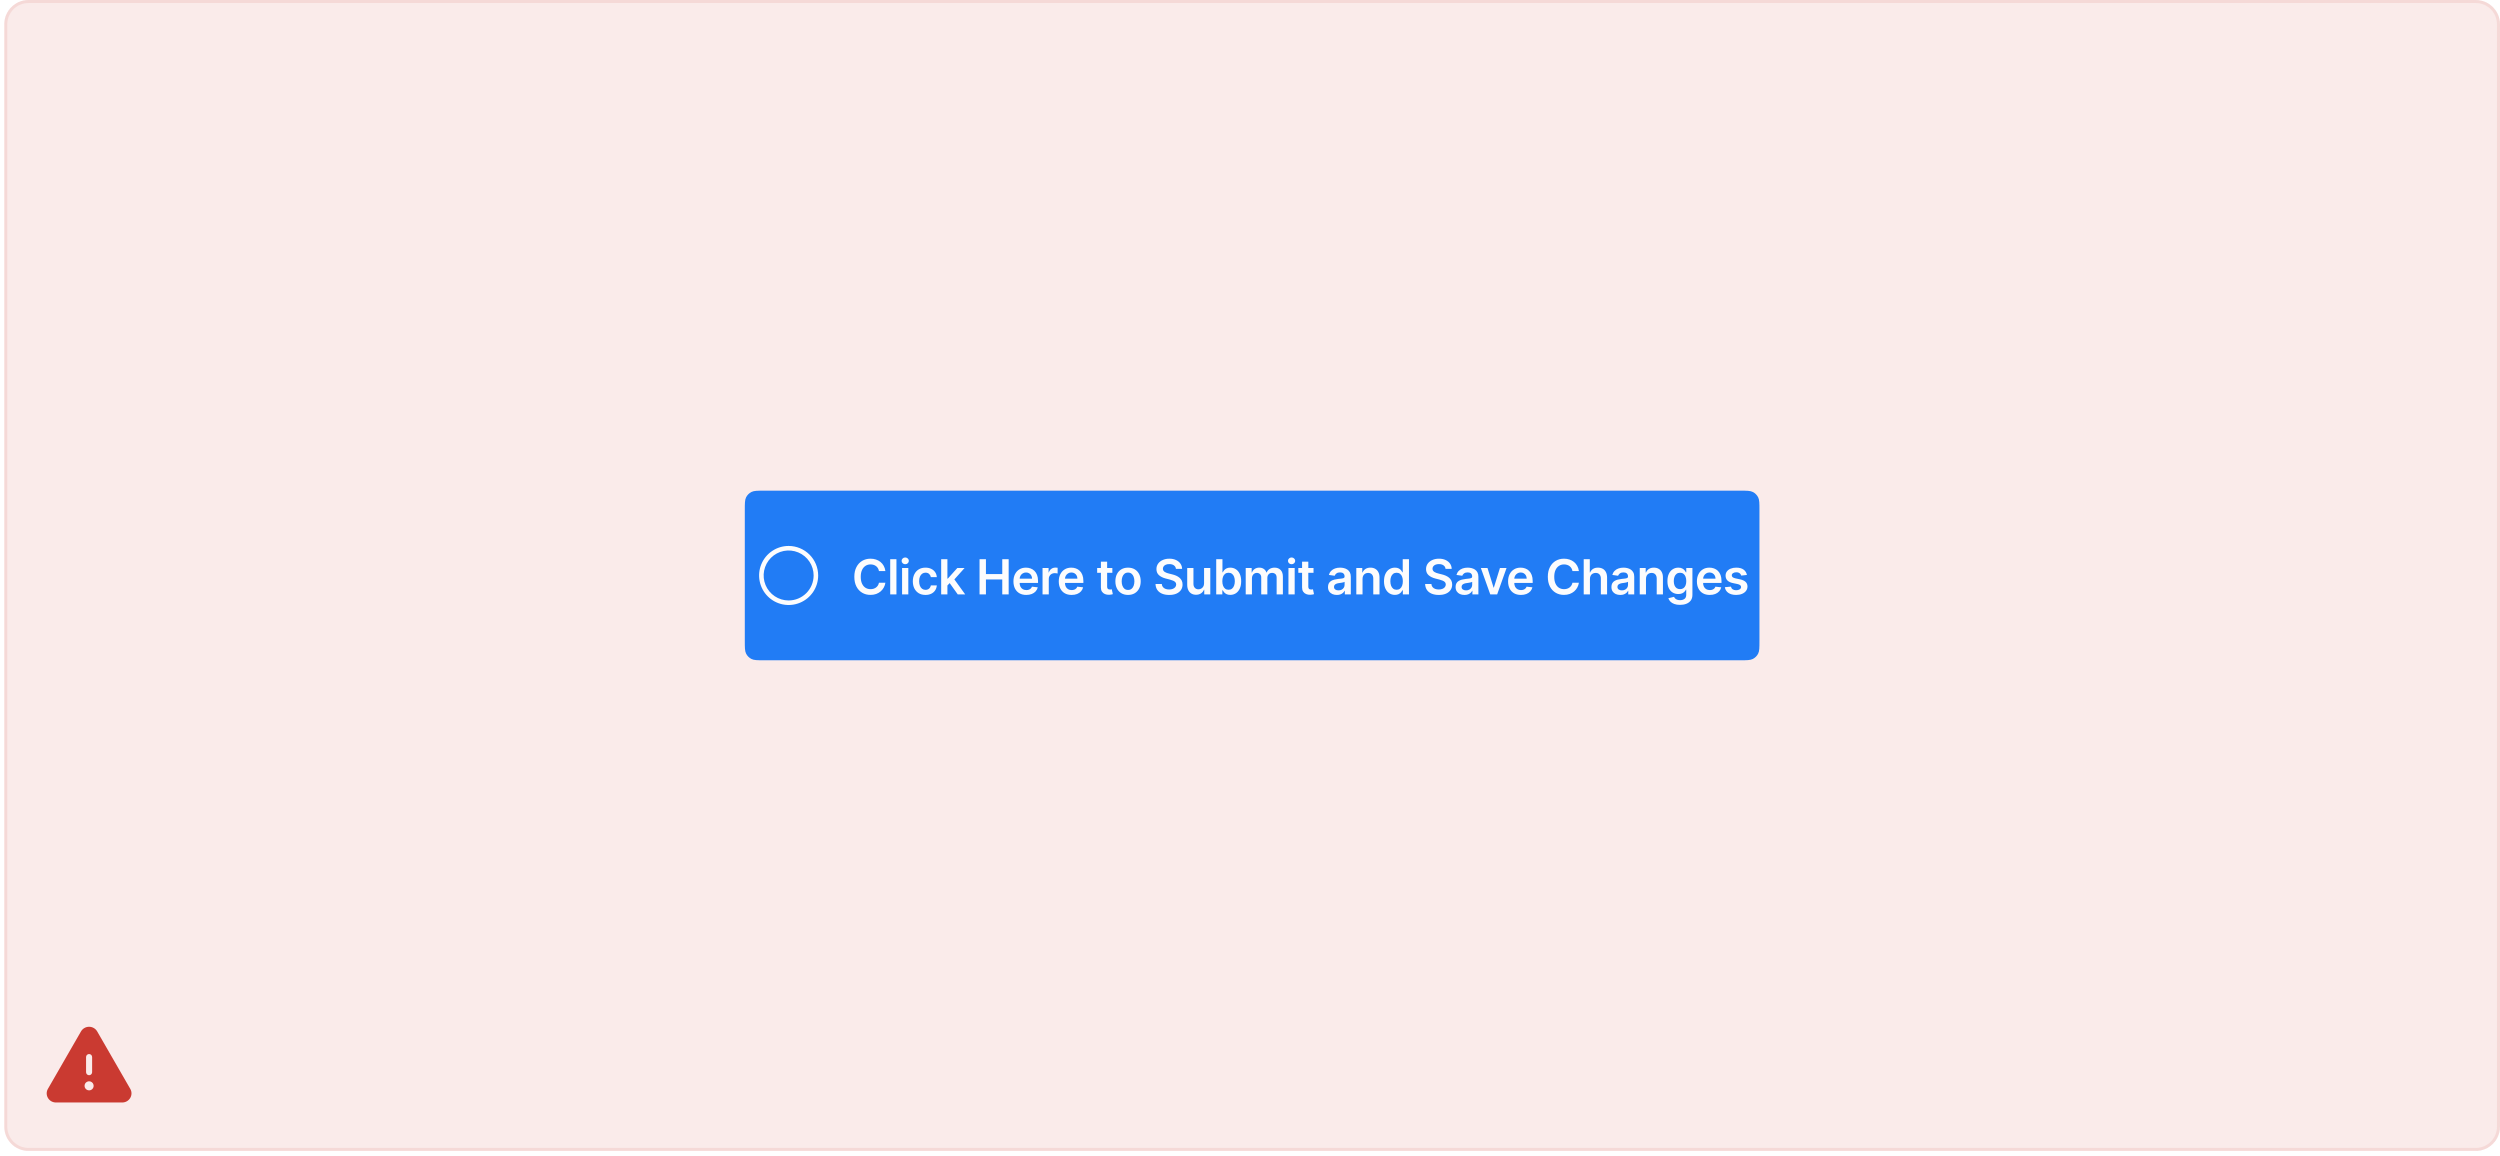
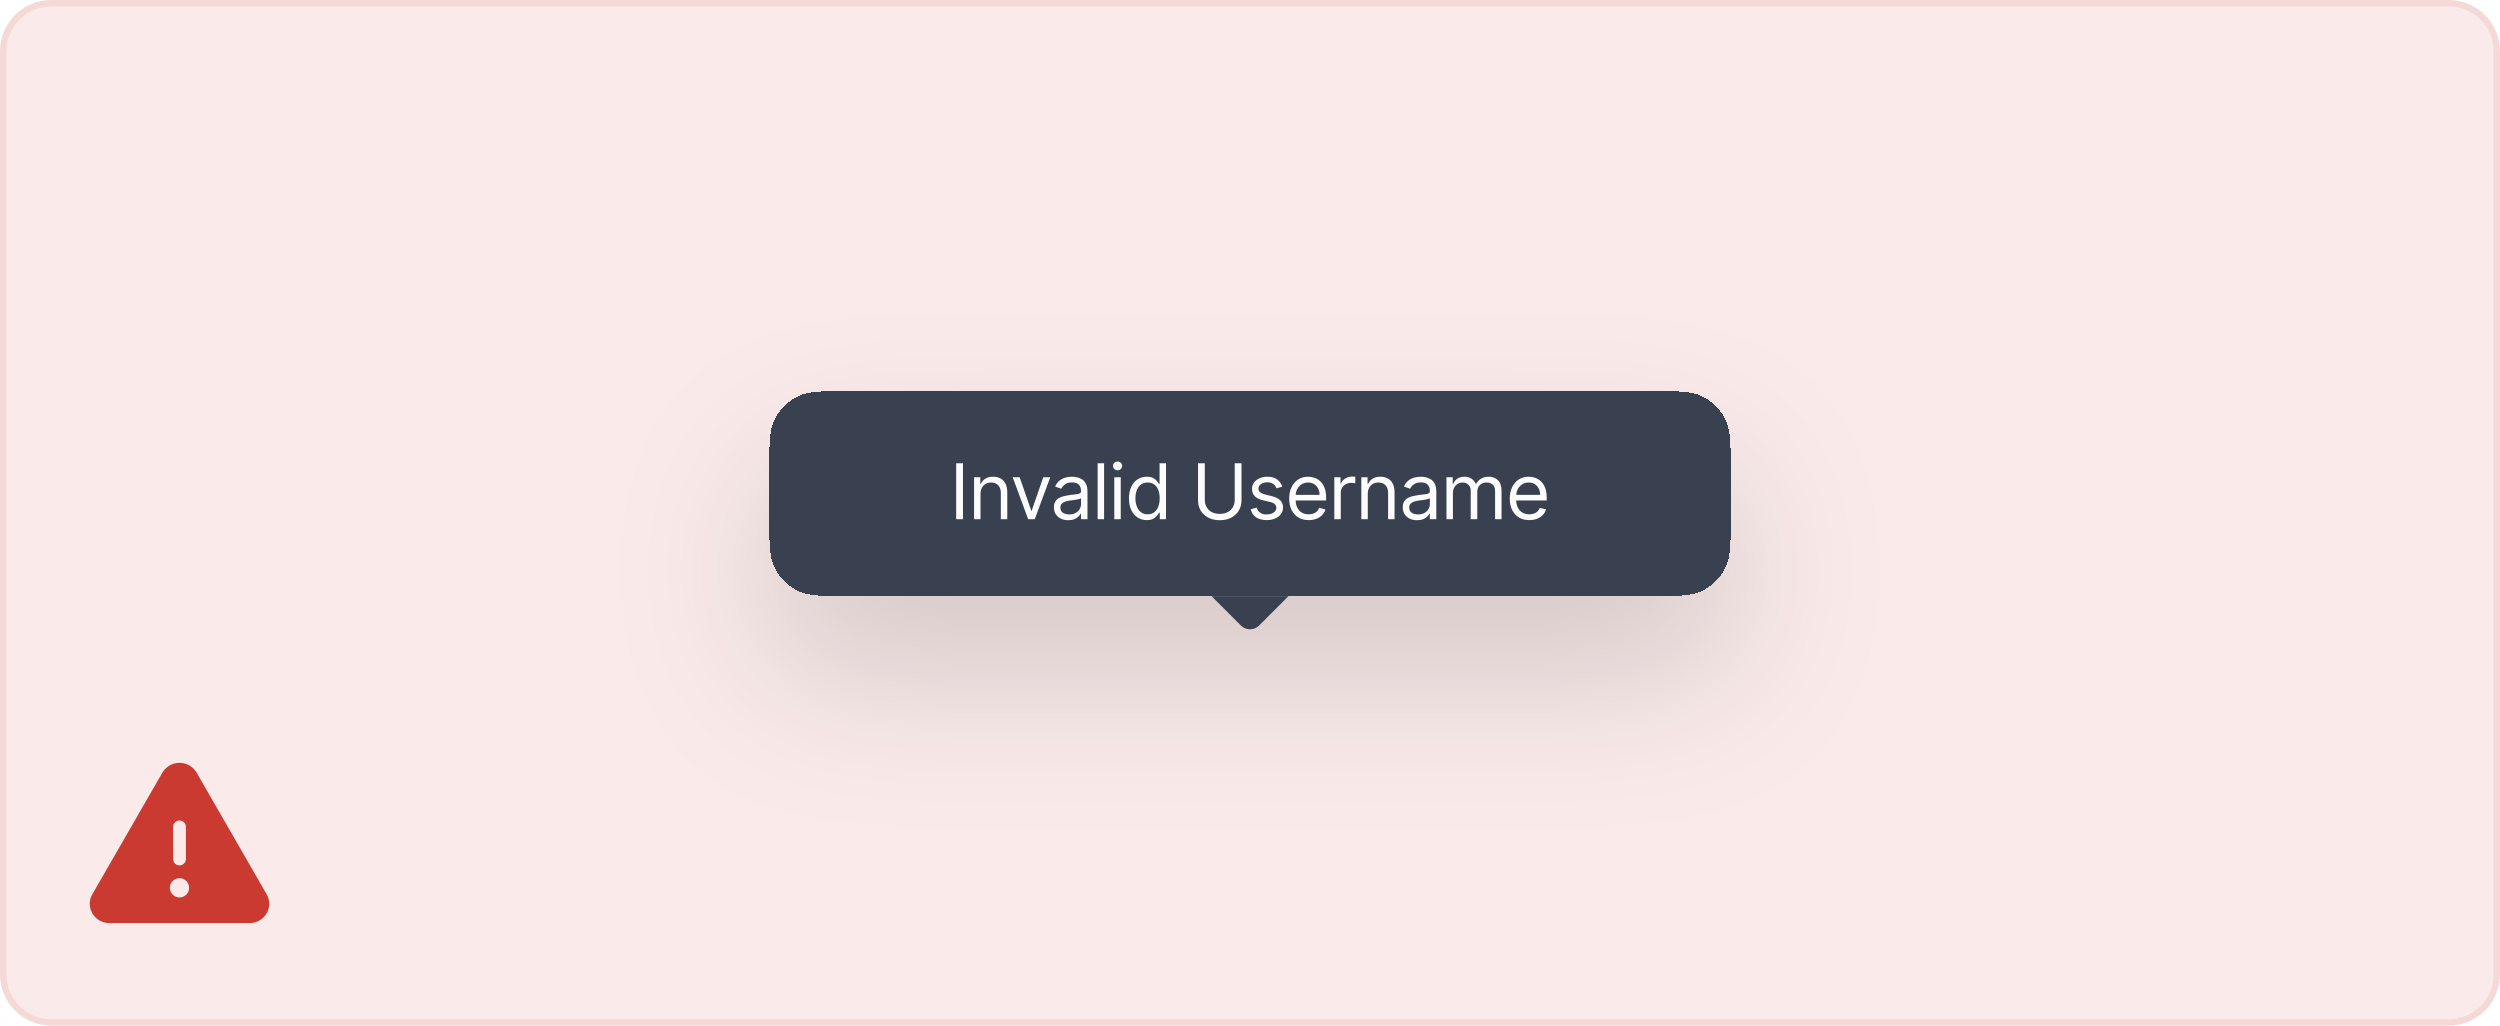
- <svg xmlns="http://www.w3.org/2000/svg" width="396" height="183" viewBox="0 0 396 183" fill="none">
-   <rect x="0.676" width="395.324" height="182.31" rx="3.838" fill="#CA3A31" fill-opacity="0.1" />
-   <path d="M20.637 172.48L15.392 163.373C15.261 163.149 15.074 162.964 14.85 162.836C14.625 162.707 14.371 162.64 14.112 162.64C13.853 162.64 13.599 162.707 13.374 162.836C13.15 162.964 12.963 163.149 12.832 163.373L7.587 172.48C7.461 172.696 7.395 172.941 7.395 173.191C7.395 173.441 7.461 173.687 7.587 173.903C7.716 174.127 7.903 174.313 8.128 174.442C8.353 174.57 8.608 174.636 8.867 174.634H19.356C19.615 174.636 19.87 174.57 20.095 174.441C20.32 174.313 20.506 174.127 20.635 173.903C20.762 173.687 20.828 173.442 20.829 173.192C20.829 172.942 20.762 172.696 20.637 172.48ZM13.632 167.437C13.632 167.31 13.683 167.188 13.773 167.098C13.863 167.008 13.985 166.958 14.112 166.958C14.239 166.958 14.361 167.008 14.451 167.098C14.541 167.188 14.592 167.31 14.592 167.437V169.836C14.592 169.963 14.541 170.085 14.451 170.175C14.361 170.265 14.239 170.316 14.112 170.316C13.985 170.316 13.863 170.265 13.773 170.175C13.683 170.085 13.632 169.963 13.632 169.836V167.437ZM14.112 172.715C13.97 172.715 13.83 172.672 13.712 172.593C13.594 172.514 13.501 172.402 13.447 172.27C13.393 172.139 13.378 171.994 13.406 171.855C13.434 171.715 13.502 171.587 13.603 171.486C13.704 171.386 13.832 171.317 13.971 171.289C14.111 171.261 14.256 171.276 14.387 171.33C14.519 171.385 14.631 171.477 14.71 171.595C14.789 171.714 14.832 171.853 14.832 171.995C14.832 172.186 14.756 172.369 14.621 172.504C14.486 172.639 14.303 172.715 14.112 172.715Z" fill="#CA3A31" />
-   <path d="M117.977 80.792C117.977 79.717 117.977 79.18 118.186 78.769C118.37 78.408 118.663 78.115 119.024 77.931C119.435 77.722 119.972 77.722 121.047 77.722H275.626C276.701 77.722 277.238 77.722 277.649 77.931C278.01 78.115 278.304 78.408 278.488 78.769C278.697 79.18 278.697 79.717 278.697 80.792V101.518C278.697 102.593 278.697 103.13 278.488 103.541C278.304 103.902 278.01 104.195 277.649 104.379C277.238 104.588 276.701 104.588 275.626 104.588H121.047C119.972 104.588 119.435 104.588 119.024 104.379C118.663 104.195 118.37 103.902 118.186 103.541C117.977 103.13 117.977 102.593 117.977 101.518V80.792Z" fill="#217CF5" />
-   <path d="M124.92 86.478C123.995 86.478 123.09 86.752 122.321 87.266C121.552 87.78 120.952 88.51 120.598 89.365C120.244 90.22 120.152 91.16 120.332 92.068C120.513 92.975 120.958 93.809 121.612 94.463C122.266 95.117 123.1 95.562 124.007 95.743C124.915 95.924 125.855 95.831 126.71 95.477C127.565 95.123 128.295 94.523 128.809 93.754C129.323 92.985 129.598 92.08 129.598 91.155C129.596 89.915 129.103 88.726 128.226 87.849C127.349 86.972 126.16 86.479 124.92 86.478ZM124.92 95.113C124.137 95.113 123.372 94.881 122.721 94.446C122.07 94.011 121.563 93.393 121.263 92.67C120.964 91.947 120.885 91.151 121.038 90.383C121.191 89.615 121.568 88.91 122.121 88.356C122.675 87.803 123.38 87.426 124.148 87.273C124.915 87.121 125.711 87.199 126.435 87.499C127.158 87.798 127.776 88.305 128.211 88.956C128.646 89.607 128.878 90.372 128.878 91.155C128.877 92.205 128.459 93.211 127.717 93.953C126.975 94.695 125.969 95.112 124.92 95.113Z" fill="#FCFCFD" />
-   <path d="M140.246 90.456H139.227C139.198 90.289 139.144 90.141 139.066 90.012C138.988 89.881 138.89 89.77 138.774 89.679C138.658 89.588 138.525 89.52 138.376 89.475C138.229 89.428 138.07 89.404 137.899 89.404C137.596 89.404 137.327 89.48 137.092 89.633C136.858 89.784 136.674 90.005 136.542 90.298C136.409 90.589 136.343 90.944 136.343 91.364C136.343 91.791 136.409 92.151 136.542 92.443C136.676 92.734 136.86 92.954 137.092 93.103C137.327 93.25 137.595 93.324 137.896 93.324C138.064 93.324 138.22 93.302 138.365 93.258C138.512 93.213 138.644 93.147 138.761 93.059C138.879 92.972 138.978 92.865 139.058 92.738C139.139 92.611 139.196 92.465 139.227 92.302L140.246 92.307C140.208 92.572 140.125 92.821 139.998 93.054C139.873 93.287 139.708 93.492 139.505 93.67C139.301 93.846 139.063 93.984 138.791 94.084C138.518 94.183 138.215 94.232 137.883 94.232C137.392 94.232 136.954 94.118 136.569 93.891C136.184 93.664 135.88 93.336 135.658 92.907C135.437 92.478 135.326 91.964 135.326 91.364C135.326 90.762 135.438 90.248 135.661 89.821C135.885 89.392 136.189 89.064 136.574 88.837C136.96 88.61 137.396 88.496 137.883 88.496C138.194 88.496 138.483 88.54 138.75 88.627C139.017 88.714 139.255 88.843 139.464 89.011C139.673 89.179 139.845 89.384 139.979 89.627C140.115 89.869 140.204 90.145 140.246 90.456ZM141.996 88.573V94.155H141.009V88.573H141.996ZM142.89 94.155V89.968H143.877V94.155H142.89ZM143.386 89.374C143.23 89.374 143.096 89.322 142.983 89.219C142.87 89.113 142.814 88.987 142.814 88.84C142.814 88.691 142.87 88.564 142.983 88.461C143.096 88.355 143.23 88.303 143.386 88.303C143.545 88.303 143.679 88.355 143.79 88.461C143.903 88.564 143.959 88.691 143.959 88.84C143.959 88.987 143.903 89.113 143.79 89.219C143.679 89.322 143.545 89.374 143.386 89.374ZM146.598 94.237C146.18 94.237 145.821 94.145 145.522 93.962C145.223 93.778 144.994 93.525 144.832 93.201C144.672 92.876 144.592 92.501 144.592 92.078C144.592 91.653 144.674 91.278 144.837 90.952C145.001 90.625 145.232 90.371 145.53 90.189C145.83 90.005 146.184 89.914 146.593 89.914C146.933 89.914 147.233 89.976 147.495 90.102C147.759 90.225 147.968 90.401 148.125 90.628C148.281 90.853 148.37 91.117 148.392 91.418H147.449C147.411 91.217 147.32 91.049 147.176 90.914C147.034 90.778 146.844 90.71 146.606 90.71C146.405 90.71 146.228 90.764 146.075 90.873C145.922 90.981 145.803 91.135 145.718 91.337C145.634 91.538 145.592 91.78 145.592 92.062C145.592 92.347 145.634 92.592 145.718 92.798C145.801 93.001 145.919 93.159 146.069 93.269C146.222 93.378 146.401 93.433 146.606 93.433C146.752 93.433 146.882 93.406 146.996 93.351C147.113 93.295 147.21 93.214 147.288 93.109C147.366 93.003 147.42 92.875 147.449 92.724H148.392C148.368 93.02 148.281 93.283 148.13 93.512C147.979 93.739 147.774 93.917 147.514 94.046C147.254 94.173 146.949 94.237 146.598 94.237ZM149.982 92.841L149.979 91.65H150.137L151.642 89.968H152.795L150.944 92.029H150.74L149.982 92.841ZM149.082 94.155V88.573H150.069V94.155H149.082ZM151.71 94.155L150.347 92.25L151.012 91.555L152.89 94.155H151.71ZM155.16 94.155V88.573H156.172V90.936H158.759V88.573H159.773V94.155H158.759V91.784H156.172V94.155H155.16ZM162.563 94.237C162.143 94.237 161.78 94.15 161.475 93.975C161.171 93.799 160.938 93.55 160.774 93.228C160.611 92.905 160.529 92.524 160.529 92.086C160.529 91.656 160.611 91.278 160.774 90.952C160.94 90.625 161.171 90.371 161.467 90.189C161.763 90.005 162.111 89.914 162.511 89.914C162.769 89.914 163.012 89.956 163.241 90.039C163.472 90.121 163.676 90.248 163.852 90.421C164.03 90.593 164.17 90.813 164.272 91.08C164.374 91.346 164.424 91.662 164.424 92.029V92.332H160.992V91.666H163.479C163.477 91.478 163.436 91.309 163.356 91.162C163.276 91.013 163.164 90.896 163.021 90.811C162.879 90.725 162.713 90.683 162.524 90.683C162.323 90.683 162.146 90.731 161.993 90.83C161.84 90.926 161.721 91.053 161.636 91.211C161.552 91.368 161.509 91.539 161.508 91.727V92.307C161.508 92.551 161.552 92.76 161.641 92.934C161.73 93.107 161.855 93.239 162.015 93.332C162.175 93.423 162.362 93.468 162.576 93.468C162.72 93.468 162.85 93.448 162.966 93.408C163.082 93.367 163.183 93.306 163.269 93.226C163.354 93.146 163.419 93.047 163.462 92.929L164.384 93.032C164.325 93.276 164.215 93.488 164.051 93.67C163.889 93.85 163.682 93.99 163.429 94.09C163.177 94.188 162.888 94.237 162.563 94.237ZM165.139 94.155V89.968H166.096V90.666H166.14C166.216 90.424 166.347 90.238 166.532 90.107C166.719 89.975 166.933 89.908 167.173 89.908C167.227 89.908 167.288 89.911 167.355 89.916C167.425 89.92 167.482 89.927 167.527 89.936V90.843C167.485 90.829 167.419 90.816 167.328 90.805C167.239 90.792 167.153 90.786 167.069 90.786C166.889 90.786 166.728 90.825 166.584 90.903C166.442 90.98 166.33 91.086 166.249 91.222C166.167 91.359 166.126 91.516 166.126 91.694V94.155H165.139ZM169.744 94.237C169.324 94.237 168.962 94.15 168.656 93.975C168.353 93.799 168.119 93.55 167.956 93.228C167.792 92.905 167.71 92.524 167.71 92.086C167.71 91.656 167.792 91.278 167.956 90.952C168.121 90.625 168.352 90.371 168.648 90.189C168.944 90.005 169.292 89.914 169.692 89.914C169.95 89.914 170.194 89.956 170.423 90.039C170.654 90.121 170.857 90.248 171.033 90.421C171.211 90.593 171.351 90.813 171.453 91.08C171.555 91.346 171.606 91.662 171.606 92.029V92.332H168.174V91.666H170.66C170.658 91.478 170.617 91.309 170.537 91.162C170.457 91.013 170.346 90.896 170.202 90.811C170.06 90.725 169.895 90.683 169.706 90.683C169.504 90.683 169.327 90.731 169.174 90.83C169.022 90.926 168.903 91.053 168.817 91.211C168.734 91.368 168.691 91.539 168.689 91.727V92.307C168.689 92.551 168.734 92.76 168.823 92.934C168.912 93.107 169.036 93.239 169.196 93.332C169.356 93.423 169.543 93.468 169.758 93.468C169.901 93.468 170.031 93.448 170.147 93.408C170.264 93.367 170.365 93.306 170.45 93.226C170.535 93.146 170.6 93.047 170.644 92.929L171.565 93.032C171.507 93.276 171.396 93.488 171.232 93.67C171.071 93.85 170.863 93.99 170.611 94.09C170.358 94.188 170.069 94.237 169.744 94.237ZM176.196 89.968V90.731H173.789V89.968H176.196ZM174.383 88.965H175.37V92.896C175.37 93.029 175.39 93.13 175.43 93.201C175.471 93.27 175.526 93.317 175.593 93.343C175.66 93.368 175.735 93.381 175.817 93.381C175.878 93.381 175.935 93.377 175.986 93.368C176.038 93.358 176.078 93.35 176.106 93.343L176.272 94.114C176.219 94.133 176.144 94.153 176.046 94.174C175.949 94.196 175.831 94.209 175.691 94.213C175.444 94.22 175.222 94.183 175.023 94.101C174.825 94.017 174.668 93.888 174.552 93.714C174.437 93.539 174.381 93.321 174.383 93.059V88.965ZM178.682 94.237C178.273 94.237 177.919 94.147 177.619 93.967C177.319 93.787 177.087 93.536 176.921 93.212C176.758 92.889 176.676 92.511 176.676 92.078C176.676 91.646 176.758 91.267 176.921 90.941C177.087 90.616 177.319 90.364 177.619 90.184C177.919 90.004 178.273 89.914 178.682 89.914C179.091 89.914 179.446 90.004 179.745 90.184C180.045 90.364 180.277 90.616 180.441 90.941C180.606 91.267 180.689 91.646 180.689 92.078C180.689 92.511 180.606 92.889 180.441 93.212C180.277 93.536 180.045 93.787 179.745 93.967C179.446 94.147 179.091 94.237 178.682 94.237ZM178.688 93.447C178.909 93.447 179.095 93.386 179.244 93.264C179.393 93.14 179.504 92.975 179.576 92.768C179.651 92.561 179.688 92.33 179.688 92.075C179.688 91.819 179.651 91.588 179.576 91.38C179.504 91.171 179.393 91.005 179.244 90.881C179.095 90.758 178.909 90.696 178.688 90.696C178.461 90.696 178.272 90.758 178.121 90.881C177.972 91.005 177.86 91.171 177.785 91.38C177.713 91.588 177.676 91.819 177.676 92.075C177.676 92.33 177.713 92.561 177.785 92.768C177.86 92.975 177.972 93.14 178.121 93.264C178.272 93.386 178.461 93.447 178.688 93.447ZM186.268 90.107C186.242 89.869 186.135 89.684 185.946 89.551C185.759 89.418 185.516 89.352 185.216 89.352C185.005 89.352 184.824 89.384 184.673 89.448C184.522 89.511 184.407 89.597 184.327 89.707C184.247 89.816 184.206 89.94 184.204 90.08C184.204 90.196 184.231 90.297 184.283 90.383C184.338 90.468 184.412 90.541 184.504 90.601C184.597 90.659 184.7 90.708 184.812 90.748C184.925 90.788 185.038 90.822 185.153 90.849L185.676 90.98C185.887 91.029 186.09 91.095 186.284 91.179C186.48 91.262 186.656 91.368 186.81 91.495C186.967 91.622 187.09 91.775 187.181 91.956C187.272 92.135 187.317 92.346 187.317 92.588C187.317 92.915 187.234 93.203 187.067 93.452C186.899 93.699 186.658 93.893 186.341 94.033C186.027 94.171 185.646 94.24 185.199 94.24C184.765 94.24 184.388 94.172 184.068 94.038C183.75 93.904 183.501 93.707 183.321 93.449C183.143 93.191 183.047 92.877 183.032 92.506H184.027C184.042 92.701 184.102 92.862 184.207 92.991C184.312 93.12 184.45 93.217 184.619 93.28C184.79 93.344 184.98 93.376 185.191 93.376C185.411 93.376 185.604 93.343 185.769 93.278C185.936 93.21 186.067 93.118 186.162 92.999C186.256 92.879 186.304 92.74 186.306 92.58C186.304 92.434 186.262 92.314 186.178 92.22C186.094 92.124 185.977 92.044 185.826 91.98C185.677 91.915 185.503 91.856 185.303 91.805L184.668 91.642C184.208 91.524 183.845 91.345 183.577 91.105C183.312 90.863 183.179 90.543 183.179 90.143C183.179 89.814 183.268 89.526 183.447 89.279C183.626 89.031 183.871 88.84 184.18 88.703C184.489 88.565 184.839 88.496 185.229 88.496C185.625 88.496 185.973 88.565 186.271 88.703C186.57 88.84 186.806 89.03 186.977 89.273C187.147 89.515 187.236 89.793 187.241 90.107H186.268ZM190.724 92.394V89.968H191.711V94.155H190.754V93.411H190.71C190.616 93.645 190.461 93.837 190.244 93.986C190.03 94.135 189.765 94.21 189.451 94.21C189.177 94.21 188.934 94.149 188.723 94.027C188.514 93.904 188.351 93.725 188.233 93.49C188.114 93.254 188.055 92.969 188.055 92.634V89.968H189.042V92.482C189.042 92.747 189.115 92.958 189.26 93.114C189.406 93.27 189.596 93.348 189.833 93.348C189.978 93.348 190.119 93.313 190.255 93.242C190.392 93.171 190.503 93.066 190.591 92.926C190.68 92.784 190.724 92.607 190.724 92.394ZM192.649 94.155V88.573H193.636V90.661H193.677C193.728 90.559 193.8 90.451 193.892 90.336C193.985 90.22 194.11 90.121 194.268 90.039C194.427 89.956 194.628 89.914 194.874 89.914C195.197 89.914 195.489 89.996 195.749 90.162C196.01 90.325 196.217 90.568 196.37 90.89C196.525 91.21 196.602 91.602 196.602 92.067C196.602 92.527 196.526 92.918 196.376 93.239C196.225 93.561 196.019 93.806 195.76 93.975C195.5 94.144 195.205 94.229 194.876 94.229C194.636 94.229 194.437 94.189 194.279 94.109C194.121 94.029 193.994 93.933 193.898 93.82C193.803 93.706 193.73 93.597 193.677 93.496H193.62V94.155H192.649ZM193.617 92.062C193.617 92.332 193.655 92.57 193.731 92.773C193.81 92.977 193.921 93.136 194.067 93.25C194.214 93.363 194.392 93.419 194.601 93.419C194.819 93.419 195.002 93.361 195.149 93.245C195.296 93.127 195.407 92.966 195.481 92.762C195.558 92.557 195.596 92.323 195.596 92.062C195.596 91.802 195.559 91.571 195.484 91.369C195.41 91.168 195.299 91.01 195.152 90.895C195.004 90.781 194.821 90.723 194.601 90.723C194.39 90.723 194.211 90.779 194.064 90.89C193.917 91.001 193.805 91.156 193.729 91.356C193.654 91.556 193.617 91.791 193.617 92.062ZM197.321 94.155V89.968H198.264V90.68H198.313C198.4 90.44 198.545 90.253 198.746 90.118C198.948 89.982 199.189 89.914 199.469 89.914C199.752 89.914 199.991 89.983 200.186 90.121C200.382 90.257 200.52 90.444 200.6 90.68H200.644C200.736 90.447 200.893 90.262 201.113 90.124C201.334 89.984 201.597 89.914 201.9 89.914C202.286 89.914 202.6 90.035 202.844 90.279C203.087 90.522 203.209 90.878 203.209 91.345V94.155H202.219V91.498C202.219 91.238 202.15 91.048 202.012 90.928C201.874 90.806 201.705 90.745 201.505 90.745C201.267 90.745 201.081 90.82 200.946 90.969C200.814 91.116 200.747 91.308 200.747 91.544V94.155H199.78V91.457C199.78 91.24 199.714 91.068 199.583 90.939C199.454 90.81 199.285 90.745 199.076 90.745C198.935 90.745 198.806 90.781 198.689 90.854C198.573 90.925 198.48 91.026 198.411 91.157C198.342 91.286 198.308 91.437 198.308 91.609V94.155H197.321ZM204.09 94.155V89.968H205.077V94.155H204.09ZM204.586 89.374C204.43 89.374 204.295 89.322 204.183 89.219C204.07 89.113 204.014 88.987 204.014 88.84C204.014 88.691 204.07 88.564 204.183 88.461C204.295 88.355 204.43 88.303 204.586 88.303C204.744 88.303 204.879 88.355 204.989 88.461C205.102 88.564 205.159 88.691 205.159 88.84C205.159 88.987 205.102 89.113 204.989 89.219C204.879 89.322 204.744 89.374 204.586 89.374ZM208.062 89.968V90.731H205.655V89.968H208.062ZM206.25 88.965H207.236V92.896C207.236 93.029 207.256 93.13 207.296 93.201C207.338 93.27 207.393 93.317 207.46 93.343C207.527 93.368 207.602 93.381 207.683 93.381C207.745 93.381 207.802 93.377 207.852 93.368C207.905 93.358 207.945 93.35 207.972 93.343L208.139 94.114C208.086 94.133 208.01 94.153 207.912 94.174C207.816 94.196 207.698 94.209 207.558 94.213C207.311 94.22 207.088 94.183 206.89 94.101C206.692 94.017 206.535 93.888 206.419 93.714C206.304 93.539 206.248 93.321 206.25 93.059V88.965ZM211.757 94.24C211.491 94.24 211.252 94.192 211.04 94.098C210.829 94.002 210.662 93.86 210.538 93.673C210.416 93.486 210.355 93.255 210.355 92.98C210.355 92.744 210.399 92.549 210.486 92.394C210.574 92.24 210.693 92.116 210.843 92.024C210.994 91.931 211.164 91.861 211.353 91.814C211.544 91.765 211.741 91.729 211.945 91.707C212.19 91.682 212.389 91.659 212.542 91.639C212.694 91.617 212.805 91.585 212.874 91.541C212.945 91.496 212.981 91.426 212.981 91.331V91.315C212.981 91.109 212.92 90.951 212.798 90.838C212.676 90.725 212.501 90.669 212.272 90.669C212.03 90.669 211.838 90.722 211.697 90.827C211.557 90.932 211.462 91.057 211.413 91.2L210.492 91.07C210.564 90.815 210.684 90.603 210.852 90.432C211.019 90.259 211.223 90.13 211.465 90.045C211.707 89.957 211.974 89.914 212.266 89.914C212.468 89.914 212.669 89.937 212.869 89.985C213.069 90.032 213.251 90.11 213.417 90.219C213.582 90.326 213.715 90.473 213.815 90.658C213.916 90.843 213.967 91.075 213.967 91.353V94.155H213.019V93.58H212.986C212.926 93.696 212.842 93.805 212.732 93.907C212.625 94.007 212.49 94.088 212.326 94.15C212.165 94.21 211.975 94.24 211.757 94.24ZM212.013 93.515C212.211 93.515 212.383 93.476 212.528 93.397C212.673 93.317 212.785 93.212 212.863 93.081C212.943 92.95 212.983 92.808 212.983 92.653V92.16C212.952 92.185 212.9 92.209 212.825 92.231C212.752 92.253 212.671 92.272 212.58 92.288C212.489 92.304 212.399 92.319 212.31 92.332C212.221 92.344 212.144 92.355 212.078 92.364C211.931 92.384 211.799 92.417 211.683 92.463C211.567 92.508 211.475 92.572 211.408 92.653C211.34 92.733 211.307 92.837 211.307 92.964C211.307 93.146 211.373 93.283 211.506 93.376C211.638 93.468 211.807 93.515 212.013 93.515ZM215.826 91.702V94.155H214.84V89.968H215.783V90.68H215.832C215.928 90.445 216.082 90.259 216.293 90.121C216.505 89.983 216.768 89.914 217.08 89.914C217.369 89.914 217.621 89.975 217.835 90.099C218.052 90.223 218.219 90.402 218.337 90.636C218.457 90.871 218.516 91.155 218.514 91.489V94.155H217.527V91.642C217.527 91.362 217.455 91.143 217.309 90.985C217.166 90.827 216.967 90.748 216.712 90.748C216.54 90.748 216.386 90.786 216.252 90.862C216.119 90.937 216.014 91.045 215.938 91.187C215.864 91.329 215.826 91.5 215.826 91.702ZM220.951 94.229C220.622 94.229 220.328 94.144 220.068 93.975C219.808 93.806 219.603 93.561 219.452 93.239C219.301 92.918 219.226 92.527 219.226 92.067C219.226 91.602 219.302 91.21 219.455 90.89C219.609 90.568 219.817 90.325 220.079 90.162C220.341 89.996 220.632 89.914 220.954 89.914C221.199 89.914 221.401 89.956 221.559 90.039C221.717 90.121 221.842 90.22 221.935 90.336C222.028 90.451 222.1 90.559 222.151 90.661H222.191V88.573H223.181V94.155H222.21V93.496H222.151C222.1 93.597 222.026 93.706 221.93 93.82C221.833 93.933 221.706 94.029 221.548 94.109C221.39 94.189 221.191 94.229 220.951 94.229ZM221.226 93.419C221.435 93.419 221.614 93.363 221.761 93.25C221.908 93.136 222.02 92.977 222.096 92.773C222.172 92.57 222.21 92.332 222.21 92.062C222.21 91.791 222.172 91.556 222.096 91.356C222.022 91.156 221.911 91.001 221.763 90.89C221.618 90.779 221.439 90.723 221.226 90.723C221.007 90.723 220.823 90.781 220.676 90.895C220.529 91.01 220.418 91.168 220.343 91.369C220.269 91.571 220.231 91.802 220.231 92.062C220.231 92.323 220.269 92.557 220.343 92.762C220.42 92.966 220.531 93.127 220.679 93.245C220.828 93.361 221.01 93.419 221.226 93.419ZM228.974 90.107C228.949 89.869 228.842 89.684 228.653 89.551C228.465 89.418 228.222 89.352 227.922 89.352C227.711 89.352 227.53 89.384 227.38 89.448C227.229 89.511 227.113 89.597 227.033 89.707C226.953 89.816 226.912 89.94 226.911 90.08C226.911 90.196 226.937 90.297 226.99 90.383C227.044 90.468 227.118 90.541 227.211 90.601C227.303 90.659 227.406 90.708 227.519 90.748C227.631 90.788 227.745 90.822 227.859 90.849L228.383 90.98C228.593 91.029 228.796 91.095 228.991 91.179C229.187 91.262 229.362 91.368 229.517 91.495C229.673 91.622 229.796 91.775 229.887 91.956C229.978 92.135 230.024 92.346 230.024 92.588C230.024 92.915 229.94 93.203 229.773 93.452C229.606 93.699 229.364 93.893 229.048 94.033C228.733 94.171 228.353 94.24 227.906 94.24C227.471 94.24 227.094 94.172 226.774 94.038C226.456 93.904 226.207 93.707 226.027 93.449C225.849 93.191 225.753 92.877 225.739 92.506H226.733C226.748 92.701 226.808 92.862 226.913 92.991C227.019 93.12 227.156 93.217 227.325 93.28C227.496 93.344 227.687 93.376 227.897 93.376C228.117 93.376 228.31 93.343 228.475 93.278C228.643 93.21 228.773 93.118 228.868 92.999C228.962 92.879 229.011 92.74 229.012 92.58C229.011 92.434 228.968 92.314 228.884 92.22C228.801 92.124 228.683 92.044 228.533 91.98C228.384 91.915 228.209 91.856 228.009 91.805L227.374 91.642C226.914 91.524 226.551 91.345 226.284 91.105C226.018 90.863 225.886 90.543 225.886 90.143C225.886 89.814 225.975 89.526 226.153 89.279C226.333 89.031 226.577 88.84 226.886 88.703C227.195 88.565 227.545 88.496 227.936 88.496C228.332 88.496 228.679 88.565 228.977 88.703C229.277 88.84 229.512 89.03 229.683 89.273C229.854 89.515 229.942 89.793 229.947 90.107H228.974ZM231.967 94.24C231.701 94.24 231.462 94.192 231.25 94.098C231.039 94.002 230.872 93.86 230.748 93.673C230.626 93.486 230.565 93.255 230.565 92.98C230.565 92.744 230.609 92.549 230.696 92.394C230.784 92.24 230.903 92.116 231.053 92.024C231.204 91.931 231.374 91.861 231.563 91.814C231.754 91.765 231.951 91.729 232.155 91.707C232.4 91.682 232.599 91.659 232.752 91.639C232.904 91.617 233.015 91.585 233.084 91.541C233.155 91.496 233.191 91.426 233.191 91.331V91.315C233.191 91.109 233.13 90.951 233.008 90.838C232.886 90.725 232.711 90.669 232.482 90.669C232.24 90.669 232.048 90.722 231.907 90.827C231.767 90.932 231.672 91.057 231.623 91.2L230.702 91.07C230.774 90.815 230.894 90.603 231.062 90.432C231.229 90.259 231.433 90.13 231.675 90.045C231.917 89.957 232.184 89.914 232.476 89.914C232.678 89.914 232.879 89.937 233.079 89.985C233.279 90.032 233.461 90.11 233.627 90.219C233.792 90.326 233.925 90.473 234.025 90.658C234.126 90.843 234.177 91.075 234.177 91.353V94.155H233.229V93.58H233.196C233.136 93.696 233.051 93.805 232.942 93.907C232.835 94.007 232.7 94.088 232.536 94.15C232.375 94.21 232.185 94.24 231.967 94.24ZM232.223 93.515C232.421 93.515 232.593 93.476 232.738 93.397C232.883 93.317 232.995 93.212 233.073 93.081C233.153 92.95 233.193 92.808 233.193 92.653V92.16C233.162 92.185 233.11 92.209 233.035 92.231C232.962 92.253 232.881 92.272 232.79 92.288C232.699 92.304 232.609 92.319 232.52 92.332C232.431 92.344 232.354 92.355 232.288 92.364C232.141 92.384 232.009 92.417 231.893 92.463C231.777 92.508 231.685 92.572 231.618 92.653C231.55 92.733 231.517 92.837 231.517 92.964C231.517 93.146 231.583 93.283 231.716 93.376C231.848 93.468 232.017 93.515 232.223 93.515ZM238.64 89.968L237.149 94.155H236.058L234.567 89.968H235.619L236.582 93.079H236.625L237.59 89.968H238.64ZM240.914 94.237C240.494 94.237 240.131 94.15 239.826 93.975C239.523 93.799 239.289 93.55 239.126 93.228C238.962 92.905 238.88 92.524 238.88 92.086C238.88 91.656 238.962 91.278 239.126 90.952C239.291 90.625 239.522 90.371 239.818 90.189C240.114 90.005 240.462 89.914 240.862 89.914C241.12 89.914 241.363 89.956 241.592 90.039C241.823 90.121 242.027 90.248 242.203 90.421C242.381 90.593 242.521 90.813 242.623 91.08C242.725 91.346 242.776 91.662 242.776 92.029V92.332H239.344V91.666H241.83C241.828 91.478 241.787 91.309 241.707 91.162C241.627 91.013 241.515 90.896 241.372 90.811C241.23 90.725 241.065 90.683 240.876 90.683C240.674 90.683 240.497 90.731 240.344 90.83C240.191 90.926 240.072 91.053 239.987 91.211C239.903 91.368 239.861 91.539 239.859 91.727V92.307C239.859 92.551 239.903 92.76 239.992 92.934C240.081 93.107 240.206 93.239 240.366 93.332C240.526 93.423 240.713 93.468 240.927 93.468C241.071 93.468 241.201 93.448 241.317 93.408C241.433 93.367 241.534 93.306 241.62 93.226C241.705 93.146 241.77 93.047 241.813 92.929L242.735 93.032C242.676 93.276 242.566 93.488 242.402 93.67C242.24 93.85 242.033 93.99 241.781 94.09C241.528 94.188 241.239 94.237 240.914 94.237ZM250.097 90.456H249.077C249.048 90.289 248.994 90.141 248.916 90.012C248.838 89.881 248.741 89.77 248.625 89.679C248.508 89.588 248.376 89.52 248.227 89.475C248.079 89.428 247.92 89.404 247.75 89.404C247.446 89.404 247.177 89.48 246.943 89.633C246.708 89.784 246.525 90.005 246.392 90.298C246.259 90.589 246.193 90.944 246.193 91.364C246.193 91.791 246.259 92.151 246.392 92.443C246.527 92.734 246.71 92.954 246.943 93.103C247.177 93.25 247.445 93.324 247.747 93.324C247.914 93.324 248.07 93.302 248.216 93.258C248.363 93.213 248.495 93.147 248.611 93.059C248.729 92.972 248.828 92.865 248.908 92.738C248.99 92.611 249.046 92.465 249.077 92.302L250.097 92.307C250.058 92.572 249.976 92.821 249.849 93.054C249.723 93.287 249.559 93.492 249.355 93.67C249.152 93.846 248.914 93.984 248.641 94.084C248.368 94.183 248.066 94.232 247.733 94.232C247.243 94.232 246.805 94.118 246.419 93.891C246.034 93.664 245.731 93.336 245.509 92.907C245.287 92.478 245.176 91.964 245.176 91.364C245.176 90.762 245.288 90.248 245.512 89.821C245.735 89.392 246.04 89.064 246.425 88.837C246.81 88.61 247.246 88.496 247.733 88.496C248.044 88.496 248.333 88.54 248.6 88.627C248.867 88.714 249.105 88.843 249.314 89.011C249.523 89.179 249.695 89.384 249.83 89.627C249.966 89.869 250.055 90.145 250.097 90.456ZM251.846 91.702V94.155H250.859V88.573H251.824V90.68H251.873C251.971 90.444 252.123 90.257 252.329 90.121C252.536 89.983 252.799 89.914 253.119 89.914C253.41 89.914 253.663 89.975 253.88 90.096C254.096 90.218 254.263 90.396 254.381 90.631C254.501 90.865 254.561 91.151 254.561 91.489V94.155H253.574V91.642C253.574 91.36 253.502 91.141 253.356 90.985C253.213 90.827 253.011 90.748 252.751 90.748C252.577 90.748 252.42 90.786 252.282 90.862C252.146 90.937 252.039 91.045 251.961 91.187C251.884 91.329 251.846 91.5 251.846 91.702ZM256.652 94.24C256.386 94.24 256.148 94.192 255.935 94.098C255.724 94.002 255.557 93.86 255.433 93.673C255.312 93.486 255.251 93.255 255.251 92.98C255.251 92.744 255.294 92.549 255.382 92.394C255.469 92.24 255.588 92.116 255.739 92.024C255.889 91.931 256.059 91.861 256.248 91.814C256.439 91.765 256.636 91.729 256.84 91.707C257.085 91.682 257.284 91.659 257.437 91.639C257.59 91.617 257.7 91.585 257.769 91.541C257.84 91.496 257.876 91.426 257.876 91.331V91.315C257.876 91.109 257.815 90.951 257.693 90.838C257.571 90.725 257.396 90.669 257.167 90.669C256.925 90.669 256.734 90.722 256.592 90.827C256.452 90.932 256.357 91.057 256.308 91.2L255.387 91.07C255.46 90.815 255.58 90.603 255.747 90.432C255.914 90.259 256.118 90.13 256.36 90.045C256.602 89.957 256.869 89.914 257.162 89.914C257.363 89.914 257.564 89.937 257.764 89.985C257.964 90.032 258.147 90.11 258.312 90.219C258.477 90.326 258.61 90.473 258.71 90.658C258.812 90.843 258.863 91.075 258.863 91.353V94.155H257.914V93.58H257.881C257.821 93.696 257.737 93.805 257.628 93.907C257.52 94.007 257.385 94.088 257.222 94.15C257.06 94.21 256.87 94.24 256.652 94.24ZM256.908 93.515C257.106 93.515 257.278 93.476 257.423 93.397C257.569 93.317 257.68 93.212 257.759 93.081C257.838 92.95 257.878 92.808 257.878 92.653V92.16C257.848 92.185 257.795 92.209 257.72 92.231C257.648 92.253 257.566 92.272 257.475 92.288C257.384 92.304 257.294 92.319 257.205 92.332C257.116 92.344 257.039 92.355 256.973 92.364C256.826 92.384 256.695 92.417 256.578 92.463C256.462 92.508 256.37 92.572 256.303 92.653C256.236 92.733 256.202 92.837 256.202 92.964C256.202 93.146 256.268 93.283 256.401 93.376C256.534 93.468 256.703 93.515 256.908 93.515ZM260.722 91.702V94.155H259.735V89.968H260.678V90.68H260.727C260.823 90.445 260.977 90.259 261.188 90.121C261.4 89.983 261.663 89.914 261.976 89.914C262.264 89.914 262.516 89.975 262.731 90.099C262.947 90.223 263.114 90.402 263.232 90.636C263.352 90.871 263.411 91.155 263.409 91.489V94.155H262.423V91.642C262.423 91.362 262.35 91.143 262.205 90.985C262.061 90.827 261.862 90.748 261.608 90.748C261.435 90.748 261.281 90.786 261.147 90.862C261.014 90.937 260.91 91.045 260.833 91.187C260.759 91.329 260.722 91.5 260.722 91.702ZM266.113 95.813C265.759 95.813 265.455 95.764 265.2 95.668C264.946 95.574 264.741 95.447 264.587 95.287C264.433 95.127 264.325 94.949 264.265 94.755L265.154 94.54C265.194 94.621 265.252 94.702 265.328 94.782C265.405 94.864 265.507 94.931 265.636 94.984C265.767 95.038 265.932 95.066 266.13 95.066C266.41 95.066 266.641 94.998 266.825 94.861C267.008 94.727 267.1 94.505 267.1 94.196V93.403H267.051C267 93.505 266.926 93.609 266.828 93.716C266.731 93.824 266.603 93.914 266.443 93.986C266.285 94.059 266.086 94.095 265.846 94.095C265.525 94.095 265.233 94.02 264.971 93.869C264.711 93.716 264.504 93.489 264.35 93.188C264.197 92.884 264.121 92.504 264.121 92.048C264.121 91.588 264.197 91.2 264.35 90.884C264.504 90.566 264.712 90.325 264.974 90.162C265.236 89.996 265.527 89.914 265.849 89.914C266.094 89.914 266.296 89.956 266.454 90.039C266.614 90.121 266.741 90.22 266.836 90.336C266.93 90.451 267.002 90.559 267.051 90.661H267.106V89.968H268.079V94.223C268.079 94.581 267.993 94.878 267.823 95.112C267.652 95.347 267.418 95.522 267.122 95.638C266.826 95.754 266.49 95.813 266.113 95.813ZM266.122 93.321C266.331 93.321 266.509 93.27 266.656 93.168C266.803 93.067 266.915 92.92 266.991 92.73C267.068 92.539 267.106 92.31 267.106 92.043C267.106 91.779 267.068 91.548 266.991 91.35C266.917 91.152 266.806 90.999 266.659 90.89C266.513 90.779 266.334 90.723 266.122 90.723C265.902 90.723 265.718 90.781 265.571 90.895C265.424 91.01 265.313 91.167 265.238 91.367C265.164 91.565 265.127 91.79 265.127 92.043C265.127 92.299 265.164 92.523 265.238 92.716C265.315 92.907 265.427 93.056 265.574 93.163C265.723 93.268 265.905 93.321 266.122 93.321ZM270.824 94.237C270.404 94.237 270.042 94.15 269.736 93.975C269.433 93.799 269.199 93.55 269.036 93.228C268.872 92.905 268.79 92.524 268.79 92.086C268.79 91.656 268.872 91.278 269.036 90.952C269.201 90.625 269.432 90.371 269.728 90.189C270.024 90.005 270.372 89.914 270.772 89.914C271.03 89.914 271.274 89.956 271.503 90.039C271.733 90.121 271.937 90.248 272.113 90.421C272.291 90.593 272.431 90.813 272.533 91.08C272.635 91.346 272.686 91.662 272.686 92.029V92.332H269.254V91.666H271.74C271.738 91.478 271.697 91.309 271.617 91.162C271.537 91.013 271.425 90.896 271.282 90.811C271.14 90.725 270.975 90.683 270.786 90.683C270.584 90.683 270.407 90.731 270.254 90.83C270.102 90.926 269.982 91.053 269.897 91.211C269.813 91.368 269.771 91.539 269.769 91.727V92.307C269.769 92.551 269.813 92.76 269.903 92.934C269.992 93.107 270.116 93.239 270.276 93.332C270.436 93.423 270.623 93.468 270.838 93.468C270.981 93.468 271.111 93.448 271.227 93.408C271.344 93.367 271.444 93.306 271.53 93.226C271.615 93.146 271.68 93.047 271.723 92.929L272.645 93.032C272.587 93.276 272.476 93.488 272.312 93.67C272.15 93.85 271.943 93.99 271.691 94.09C271.438 94.188 271.149 94.237 270.824 94.237ZM276.71 91.075L275.81 91.173C275.785 91.082 275.74 90.997 275.677 90.917C275.615 90.837 275.531 90.772 275.426 90.723C275.321 90.674 275.191 90.65 275.039 90.65C274.833 90.65 274.661 90.694 274.521 90.783C274.383 90.872 274.315 90.988 274.316 91.129C274.315 91.251 274.359 91.35 274.45 91.427C274.543 91.503 274.695 91.566 274.908 91.615L275.622 91.767C276.018 91.853 276.313 91.988 276.505 92.174C276.7 92.359 276.798 92.602 276.8 92.901C276.798 93.165 276.721 93.397 276.568 93.599C276.417 93.799 276.207 93.955 275.938 94.068C275.669 94.181 275.36 94.237 275.012 94.237C274.499 94.237 274.087 94.13 273.774 93.915C273.461 93.699 273.275 93.398 273.215 93.013L274.177 92.92C274.221 93.109 274.314 93.252 274.455 93.348C274.597 93.445 274.782 93.493 275.009 93.493C275.243 93.493 275.431 93.445 275.573 93.348C275.717 93.252 275.788 93.133 275.788 92.991C275.788 92.871 275.742 92.772 275.649 92.694C275.559 92.616 275.417 92.556 275.224 92.514L274.51 92.364C274.108 92.281 273.811 92.14 273.619 91.942C273.426 91.742 273.331 91.489 273.332 91.184C273.331 90.926 273.401 90.702 273.542 90.513C273.686 90.323 273.885 90.175 274.139 90.072C274.396 89.966 274.691 89.914 275.025 89.914C275.516 89.914 275.902 90.018 276.184 90.227C276.467 90.436 276.643 90.719 276.71 91.075Z" fill="#FCFCFD" />
-   <rect x="0.916" y="0.24" width="394.844" height="181.83" rx="3.598" stroke="#CA3A31" stroke-opacity="0.1" stroke-width="0.48" />
+ <svg xmlns="http://www.w3.org/2000/svg" width="390" height="160" viewBox="0 0 390 160" fill="none">
+   <rect width="390" height="160" rx="8" fill="#CA3A31" fill-opacity="0.1" />
+   <path d="M41.601 139.511L30.67 120.528C30.397 120.062 30.007 119.677 29.539 119.409C29.071 119.141 28.541 119 28.001 119C27.462 119 26.932 119.141 26.464 119.409C25.996 119.677 25.606 120.062 25.333 120.528L14.401 139.511C14.139 139.961 14 140.473 14 140.994C14 141.515 14.139 142.026 14.401 142.476C14.671 142.944 15.06 143.332 15.529 143.6C15.998 143.868 16.53 144.006 17.07 144H38.933C39.472 144.005 40.004 143.867 40.472 143.599C40.941 143.331 41.329 142.944 41.599 142.476C41.862 142.027 42.001 141.515 42.001 140.994C42.002 140.473 41.864 139.961 41.601 139.511ZM27.001 129C27.001 128.735 27.107 128.481 27.294 128.293C27.482 128.105 27.736 128 28.001 128C28.267 128 28.521 128.105 28.708 128.293C28.896 128.481 29.001 128.735 29.001 129V134C29.001 134.265 28.896 134.52 28.708 134.707C28.521 134.895 28.267 135 28.001 135C27.736 135 27.482 134.895 27.294 134.707C27.107 134.52 27.001 134.265 27.001 134V129ZM28.001 140C27.705 140 27.415 139.912 27.168 139.747C26.921 139.582 26.729 139.348 26.616 139.074C26.502 138.8 26.472 138.498 26.53 138.207C26.588 137.916 26.731 137.649 26.941 137.439C27.151 137.23 27.418 137.087 27.709 137.029C28 136.971 28.301 137.001 28.575 137.114C28.849 137.228 29.084 137.42 29.248 137.667C29.413 137.913 29.501 138.203 29.501 138.5C29.501 138.898 29.343 139.279 29.062 139.561C28.781 139.842 28.399 140 28.001 140Z" fill="#CA3A31" />
+   <g filter="url(#filter0_d_591_14166)">
+     <path d="M120 73.8C120 69.32 120 67.079 120.872 65.368C121.639 63.863 122.863 62.639 124.368 61.872C126.079 61 128.32 61 132.8 61H257.2C261.68 61 263.921 61 265.632 61.872C267.137 62.639 268.361 63.863 269.128 65.368C270 67.079 270 69.32 270 73.8V80.2C270 84.68 270 86.921 269.128 88.632C268.361 90.137 267.137 91.361 265.632 92.128C263.921 93 261.68 93 257.2 93H132.8C128.32 93 126.079 93 124.368 92.128C122.863 91.361 121.639 90.137 120.872 88.632C120 86.921 120 84.68 120 80.2V73.8Z" fill="#394150" shape-rendering="crispEdges" />
+     <path d="M150.221 72.273V81H149.164V72.273H150.221ZM152.959 77.062V81H151.954V74.454H152.925V75.477H153.01C153.164 75.145 153.397 74.878 153.709 74.676C154.022 74.472 154.425 74.369 154.92 74.369C155.363 74.369 155.751 74.46 156.083 74.642C156.415 74.821 156.674 75.094 156.858 75.46C157.043 75.824 157.135 76.284 157.135 76.841V81H156.13V76.909C156.13 76.395 155.996 75.994 155.729 75.707C155.462 75.418 155.096 75.273 154.63 75.273C154.309 75.273 154.022 75.342 153.769 75.481C153.519 75.621 153.322 75.824 153.177 76.091C153.032 76.358 152.959 76.682 152.959 77.062ZM163.841 74.454L161.421 81H160.398L157.977 74.454H159.068L160.875 79.671H160.943L162.75 74.454H163.841ZM166.645 81.153C166.231 81.153 165.854 81.075 165.516 80.919C165.178 80.76 164.91 80.531 164.711 80.233C164.512 79.932 164.412 79.568 164.412 79.142C164.412 78.767 164.486 78.463 164.634 78.23C164.782 77.994 164.979 77.81 165.226 77.676C165.474 77.543 165.746 77.443 166.045 77.378C166.346 77.31 166.648 77.256 166.952 77.216C167.35 77.165 167.672 77.126 167.92 77.101C168.17 77.072 168.351 77.026 168.465 76.96C168.581 76.895 168.64 76.781 168.64 76.619V76.585C168.64 76.165 168.525 75.838 168.295 75.605C168.067 75.372 167.722 75.256 167.259 75.256C166.779 75.256 166.403 75.361 166.13 75.571C165.857 75.781 165.665 76.006 165.555 76.244L164.6 75.903C164.77 75.506 164.998 75.196 165.282 74.974C165.569 74.75 165.881 74.594 166.219 74.506C166.56 74.415 166.895 74.369 167.225 74.369C167.435 74.369 167.677 74.395 167.949 74.446C168.225 74.494 168.491 74.595 168.746 74.749C169.005 74.902 169.219 75.133 169.39 75.443C169.56 75.753 169.645 76.168 169.645 76.688V81H168.64V80.114H168.589C168.52 80.256 168.407 80.408 168.248 80.57C168.089 80.731 167.877 80.869 167.613 80.983C167.349 81.097 167.026 81.153 166.645 81.153ZM166.799 80.25C167.197 80.25 167.532 80.172 167.805 80.016C168.08 79.859 168.287 79.658 168.427 79.41C168.569 79.163 168.64 78.903 168.64 78.631V77.71C168.597 77.761 168.503 77.808 168.358 77.851C168.216 77.891 168.052 77.926 167.864 77.957C167.68 77.986 167.499 78.011 167.323 78.034C167.15 78.054 167.009 78.071 166.901 78.085C166.64 78.119 166.395 78.175 166.168 78.251C165.944 78.325 165.762 78.438 165.623 78.588C165.486 78.736 165.418 78.938 165.418 79.193C165.418 79.543 165.547 79.807 165.806 79.986C166.067 80.162 166.398 80.25 166.799 80.25ZM172.237 72.273V81H171.231V72.273H172.237ZM173.829 81V74.454H174.834V81H173.829ZM174.34 73.364C174.144 73.364 173.975 73.297 173.833 73.163C173.694 73.03 173.624 72.869 173.624 72.682C173.624 72.494 173.694 72.334 173.833 72.2C173.975 72.067 174.144 72 174.34 72C174.536 72 174.704 72.067 174.843 72.2C174.985 72.334 175.056 72.494 175.056 72.682C175.056 72.869 174.985 73.03 174.843 73.163C174.704 73.297 174.536 73.364 174.34 73.364ZM178.898 81.136C178.352 81.136 177.871 80.999 177.453 80.723C177.036 80.445 176.709 80.053 176.473 79.547C176.237 79.038 176.119 78.438 176.119 77.744C176.119 77.057 176.237 76.46 176.473 75.954C176.709 75.449 177.037 75.058 177.458 74.783C177.878 74.507 178.364 74.369 178.915 74.369C179.341 74.369 179.678 74.44 179.925 74.582C180.175 74.722 180.365 74.881 180.496 75.06C180.629 75.236 180.733 75.381 180.807 75.494H180.892V72.273H181.898V81H180.926V79.994H180.807C180.733 80.114 180.628 80.264 180.492 80.446C180.355 80.625 180.161 80.785 179.908 80.928C179.655 81.067 179.318 81.136 178.898 81.136ZM179.034 80.233C179.438 80.233 179.779 80.128 180.057 79.918C180.335 79.704 180.547 79.41 180.692 79.035C180.837 78.658 180.909 78.222 180.909 77.727C180.909 77.239 180.838 76.811 180.696 76.445C180.554 76.075 180.344 75.788 180.066 75.584C179.787 75.376 179.443 75.273 179.034 75.273C178.608 75.273 178.253 75.382 177.969 75.601C177.688 75.817 177.476 76.111 177.334 76.483C177.195 76.852 177.125 77.267 177.125 77.727C177.125 78.193 177.196 78.617 177.338 78.997C177.483 79.375 177.696 79.676 177.977 79.901C178.262 80.122 178.614 80.233 179.034 80.233ZM192.618 72.273H193.675V78.051C193.675 78.648 193.534 79.18 193.253 79.649C192.975 80.115 192.581 80.483 192.073 80.753C191.564 81.02 190.968 81.153 190.283 81.153C189.598 81.153 189.002 81.02 188.493 80.753C187.985 80.483 187.59 80.115 187.308 79.649C187.03 79.18 186.891 78.648 186.891 78.051V72.273H187.948V77.966C187.948 78.392 188.041 78.771 188.229 79.104C188.416 79.433 188.683 79.693 189.03 79.883C189.379 80.071 189.797 80.165 190.283 80.165C190.769 80.165 191.186 80.071 191.536 79.883C191.885 79.693 192.152 79.433 192.337 79.104C192.524 78.771 192.618 78.392 192.618 77.966V72.273ZM200.035 75.921L199.132 76.176C199.075 76.026 198.991 75.879 198.881 75.737C198.773 75.592 198.625 75.473 198.437 75.379C198.25 75.285 198.01 75.239 197.717 75.239C197.317 75.239 196.983 75.331 196.716 75.516C196.452 75.697 196.319 75.929 196.319 76.21C196.319 76.46 196.41 76.658 196.592 76.803C196.774 76.947 197.058 77.068 197.444 77.165L198.416 77.403C199.001 77.546 199.437 77.763 199.724 78.055C200.011 78.345 200.155 78.719 200.155 79.176C200.155 79.551 200.047 79.886 199.831 80.182C199.618 80.477 199.319 80.71 198.936 80.881C198.552 81.051 198.106 81.136 197.598 81.136C196.93 81.136 196.378 80.992 195.94 80.702C195.503 80.412 195.226 79.989 195.109 79.432L196.064 79.193C196.155 79.546 196.327 79.81 196.579 79.986C196.835 80.162 197.169 80.25 197.581 80.25C198.05 80.25 198.422 80.151 198.697 79.952C198.976 79.75 199.115 79.508 199.115 79.227C199.115 79 199.035 78.81 198.876 78.656C198.717 78.5 198.473 78.383 198.143 78.307L197.052 78.051C196.453 77.909 196.013 77.689 195.731 77.391C195.453 77.09 195.314 76.713 195.314 76.261C195.314 75.892 195.417 75.565 195.625 75.281C195.835 74.997 196.121 74.774 196.481 74.612C196.845 74.45 197.257 74.369 197.717 74.369C198.365 74.369 198.873 74.511 199.243 74.796C199.615 75.079 199.879 75.454 200.035 75.921ZM204.163 81.136C203.532 81.136 202.988 80.997 202.531 80.719C202.076 80.438 201.725 80.046 201.478 79.543C201.234 79.037 201.112 78.449 201.112 77.778C201.112 77.108 201.234 76.517 201.478 76.006C201.725 75.492 202.069 75.091 202.509 74.804C202.953 74.514 203.47 74.369 204.061 74.369C204.401 74.369 204.738 74.426 205.07 74.54C205.403 74.653 205.705 74.838 205.978 75.094C206.251 75.347 206.468 75.682 206.63 76.099C206.792 76.517 206.873 77.031 206.873 77.642V78.068H201.828V77.199H205.85C205.85 76.829 205.776 76.5 205.629 76.21C205.484 75.921 205.276 75.692 205.007 75.524C204.74 75.356 204.424 75.273 204.061 75.273C203.66 75.273 203.313 75.372 203.021 75.571C202.731 75.767 202.508 76.023 202.352 76.338C202.195 76.653 202.117 76.992 202.117 77.352V77.932C202.117 78.426 202.203 78.845 202.373 79.189C202.546 79.53 202.786 79.79 203.093 79.969C203.4 80.145 203.757 80.233 204.163 80.233C204.427 80.233 204.666 80.196 204.879 80.122C205.095 80.046 205.281 79.932 205.437 79.781C205.593 79.628 205.714 79.438 205.799 79.21L206.771 79.483C206.669 79.812 206.497 80.102 206.255 80.352C206.014 80.599 205.715 80.793 205.36 80.932C205.005 81.068 204.606 81.136 204.163 81.136ZM208.153 81V74.454H209.124V75.443H209.193C209.312 75.119 209.528 74.856 209.84 74.655C210.153 74.453 210.505 74.352 210.897 74.352C210.971 74.352 211.063 74.354 211.174 74.356C211.285 74.359 211.369 74.364 211.426 74.369V75.392C211.392 75.383 211.313 75.371 211.191 75.354C211.072 75.334 210.945 75.324 210.812 75.324C210.494 75.324 210.21 75.391 209.96 75.524C209.713 75.655 209.517 75.837 209.372 76.07C209.23 76.3 209.159 76.562 209.159 76.858V81H208.153ZM213.373 77.062V81H212.368V74.454H213.339V75.477H213.425C213.578 75.145 213.811 74.878 214.123 74.676C214.436 74.472 214.839 74.369 215.334 74.369C215.777 74.369 216.165 74.46 216.497 74.642C216.829 74.821 217.088 75.094 217.273 75.46C217.457 75.824 217.55 76.284 217.55 76.841V81H216.544V76.909C216.544 76.395 216.41 75.994 216.143 75.707C215.876 75.418 215.51 75.273 215.044 75.273C214.723 75.273 214.436 75.342 214.183 75.481C213.933 75.621 213.736 75.824 213.591 76.091C213.446 76.358 213.373 76.682 213.373 77.062ZM221.063 81.153C220.649 81.153 220.272 81.075 219.934 80.919C219.596 80.76 219.328 80.531 219.129 80.233C218.93 79.932 218.83 79.568 218.83 79.142C218.83 78.767 218.904 78.463 219.052 78.23C219.2 77.994 219.397 77.81 219.644 77.676C219.892 77.543 220.164 77.443 220.463 77.378C220.764 77.31 221.066 77.256 221.37 77.216C221.768 77.165 222.09 77.126 222.338 77.101C222.588 77.072 222.769 77.026 222.883 76.96C222.999 76.895 223.058 76.781 223.058 76.619V76.585C223.058 76.165 222.943 75.838 222.713 75.605C222.485 75.372 222.14 75.256 221.677 75.256C221.197 75.256 220.82 75.361 220.548 75.571C220.275 75.781 220.083 76.006 219.972 76.244L219.018 75.903C219.188 75.506 219.416 75.196 219.7 74.974C219.987 74.75 220.299 74.594 220.637 74.506C220.978 74.415 221.313 74.369 221.643 74.369C221.853 74.369 222.095 74.395 222.367 74.446C222.643 74.494 222.909 74.595 223.164 74.749C223.423 74.902 223.637 75.133 223.808 75.443C223.978 75.753 224.063 76.168 224.063 76.688V81H223.058V80.114H223.007C222.938 80.256 222.825 80.408 222.666 80.57C222.507 80.731 222.295 80.869 222.031 80.983C221.767 81.097 221.444 81.153 221.063 81.153ZM221.217 80.25C221.615 80.25 221.95 80.172 222.222 80.016C222.498 79.859 222.705 79.658 222.845 79.41C222.987 79.163 223.058 78.903 223.058 78.631V77.71C223.015 77.761 222.921 77.808 222.776 77.851C222.634 77.891 222.47 77.926 222.282 77.957C222.097 77.986 221.917 78.011 221.741 78.034C221.568 78.054 221.427 78.071 221.319 78.085C221.058 78.119 220.813 78.175 220.586 78.251C220.362 78.325 220.18 78.438 220.041 78.588C219.904 78.736 219.836 78.938 219.836 79.193C219.836 79.543 219.965 79.807 220.224 79.986C220.485 80.162 220.816 80.25 221.217 80.25ZM225.649 81V74.454H226.621V75.477H226.706C226.842 75.128 227.062 74.856 227.366 74.663C227.67 74.467 228.035 74.369 228.461 74.369C228.893 74.369 229.253 74.467 229.54 74.663C229.829 74.856 230.055 75.128 230.217 75.477H230.285C230.453 75.139 230.704 74.871 231.04 74.672C231.375 74.47 231.777 74.369 232.246 74.369C232.831 74.369 233.309 74.553 233.682 74.919C234.054 75.283 234.24 75.849 234.24 76.619V81H233.234V76.619C233.234 76.136 233.102 75.791 232.838 75.584C232.574 75.376 232.263 75.273 231.905 75.273C231.444 75.273 231.088 75.412 230.835 75.69C230.582 75.966 230.456 76.315 230.456 76.739V81H229.433V76.517C229.433 76.145 229.312 75.845 229.071 75.618C228.829 75.388 228.518 75.273 228.138 75.273C227.876 75.273 227.632 75.342 227.405 75.481C227.18 75.621 226.998 75.814 226.859 76.061C226.723 76.305 226.655 76.588 226.655 76.909V81H225.649ZM238.573 81.136C237.942 81.136 237.398 80.997 236.941 80.719C236.486 80.438 236.135 80.046 235.888 79.543C235.644 79.037 235.522 78.449 235.522 77.778C235.522 77.108 235.644 76.517 235.888 76.006C236.135 75.492 236.479 75.091 236.92 74.804C237.363 74.514 237.88 74.369 238.471 74.369C238.812 74.369 239.148 74.426 239.481 74.54C239.813 74.653 240.116 74.838 240.388 75.094C240.661 75.347 240.878 75.682 241.04 76.099C241.202 76.517 241.283 77.031 241.283 77.642V78.068H236.238V77.199H240.26C240.26 76.829 240.187 76.5 240.039 76.21C239.894 75.921 239.687 75.692 239.417 75.524C239.15 75.356 238.834 75.273 238.471 75.273C238.07 75.273 237.724 75.372 237.431 75.571C237.141 75.767 236.918 76.023 236.762 76.338C236.606 76.653 236.528 76.992 236.528 77.352V77.932C236.528 78.426 236.613 78.845 236.783 79.189C236.956 79.53 237.197 79.79 237.503 79.969C237.81 80.145 238.167 80.233 238.573 80.233C238.837 80.233 239.076 80.196 239.289 80.122C239.505 80.046 239.691 79.932 239.847 79.781C240.003 79.628 240.124 79.438 240.209 79.21L241.181 79.483C241.079 79.812 240.907 80.102 240.665 80.352C240.424 80.599 240.126 80.793 239.77 80.932C239.415 81.068 239.016 81.136 238.573 81.136Z" fill="#FCFCFD" />
+   </g>
+   <path d="M196.414 97.586L201 93H189L193.586 97.586C194.367 98.367 195.633 98.367 196.414 97.586Z" fill="#394150" />
+   <rect x="0.5" y="0.5" width="389" height="159" rx="7.5" stroke="#CA3A31" stroke-opacity="0.1" />
+   <defs>
+     <filter id="filter0_d_591_14166" x="96" y="49" width="198" height="80" filterUnits="userSpaceOnUse" color-interpolation-filters="sRGB">
+       <feFlood flood-opacity="0" result="BackgroundImageFix" />
+       <feColorMatrix in="SourceAlpha" type="matrix" values="0 0 0 0 0 0 0 0 0 0 0 0 0 0 0 0 0 0 127 0" result="hardAlpha" />
+       <feOffset dy="12" />
+       <feGaussianBlur stdDeviation="12" />
+       <feComposite in2="hardAlpha" operator="out" />
+       <feColorMatrix type="matrix" values="0 0 0 0 0 0 0 0 0 0 0 0 0 0 0 0 0 0 0.15 0" />
+       <feBlend mode="normal" in2="BackgroundImageFix" result="effect1_dropShadow_591_14166" />
+       <feBlend mode="normal" in="SourceGraphic" in2="effect1_dropShadow_591_14166" result="shape" />
+     </filter>
+   </defs>
</svg>
